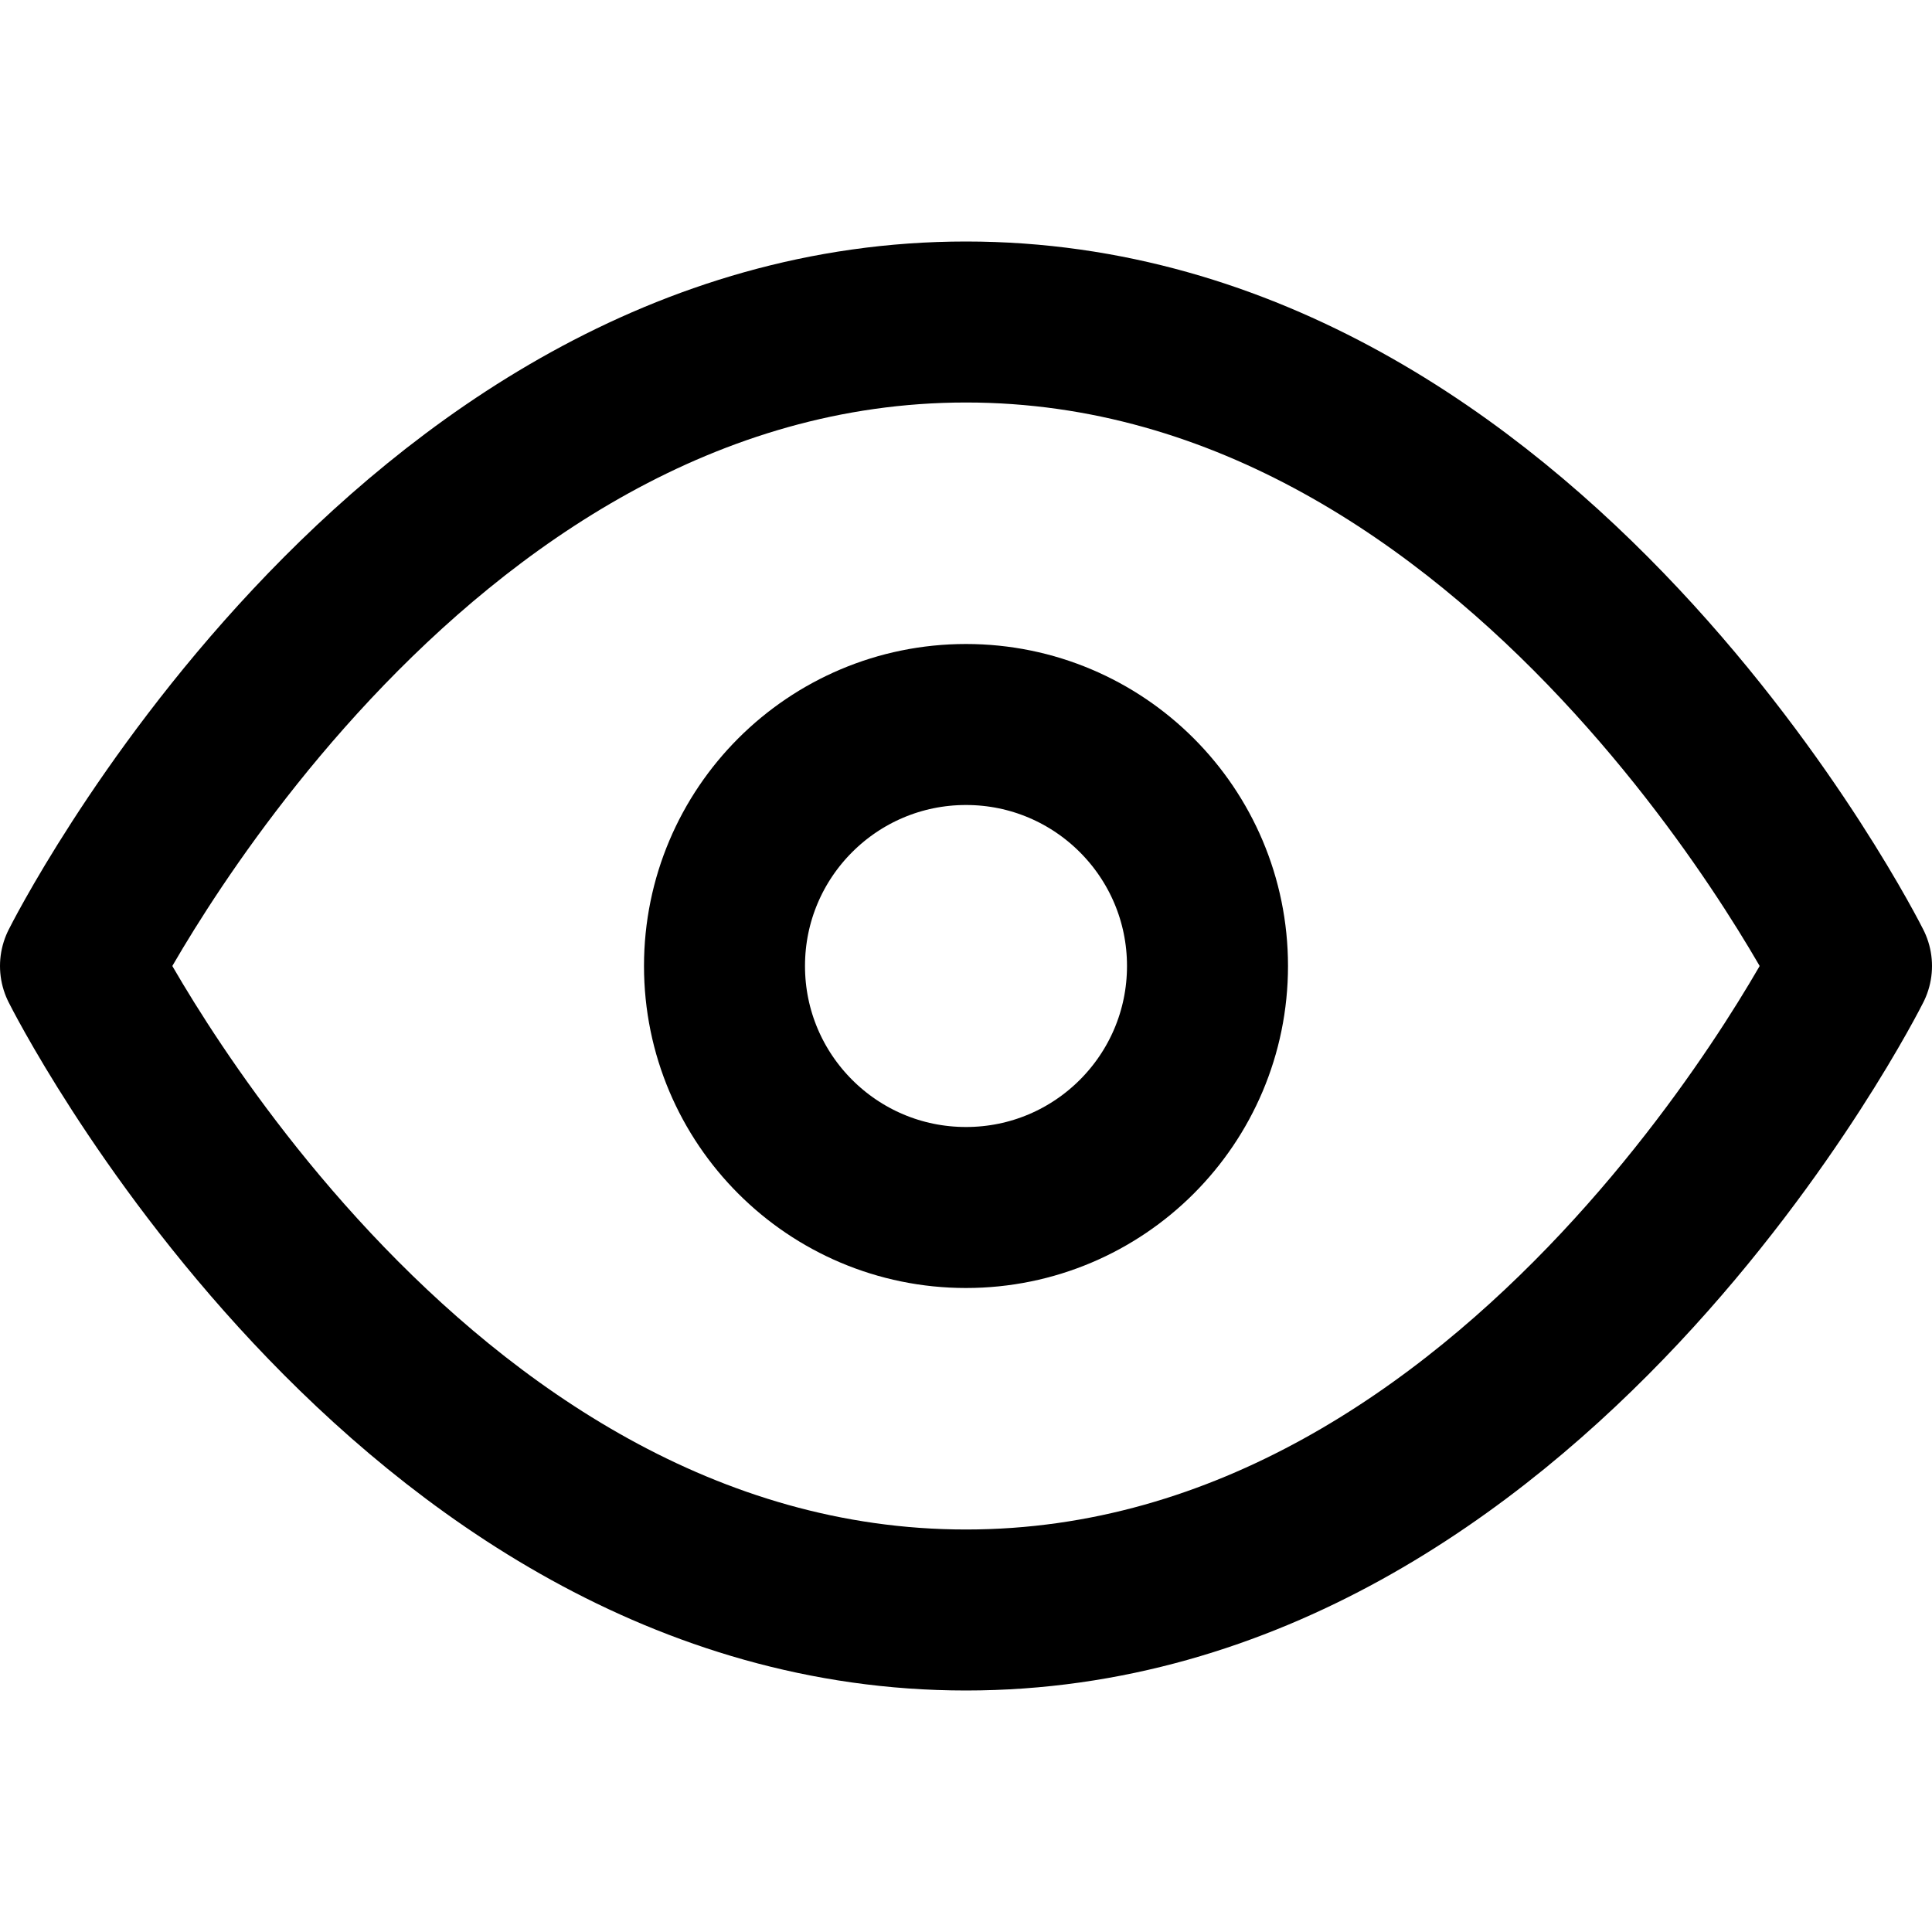
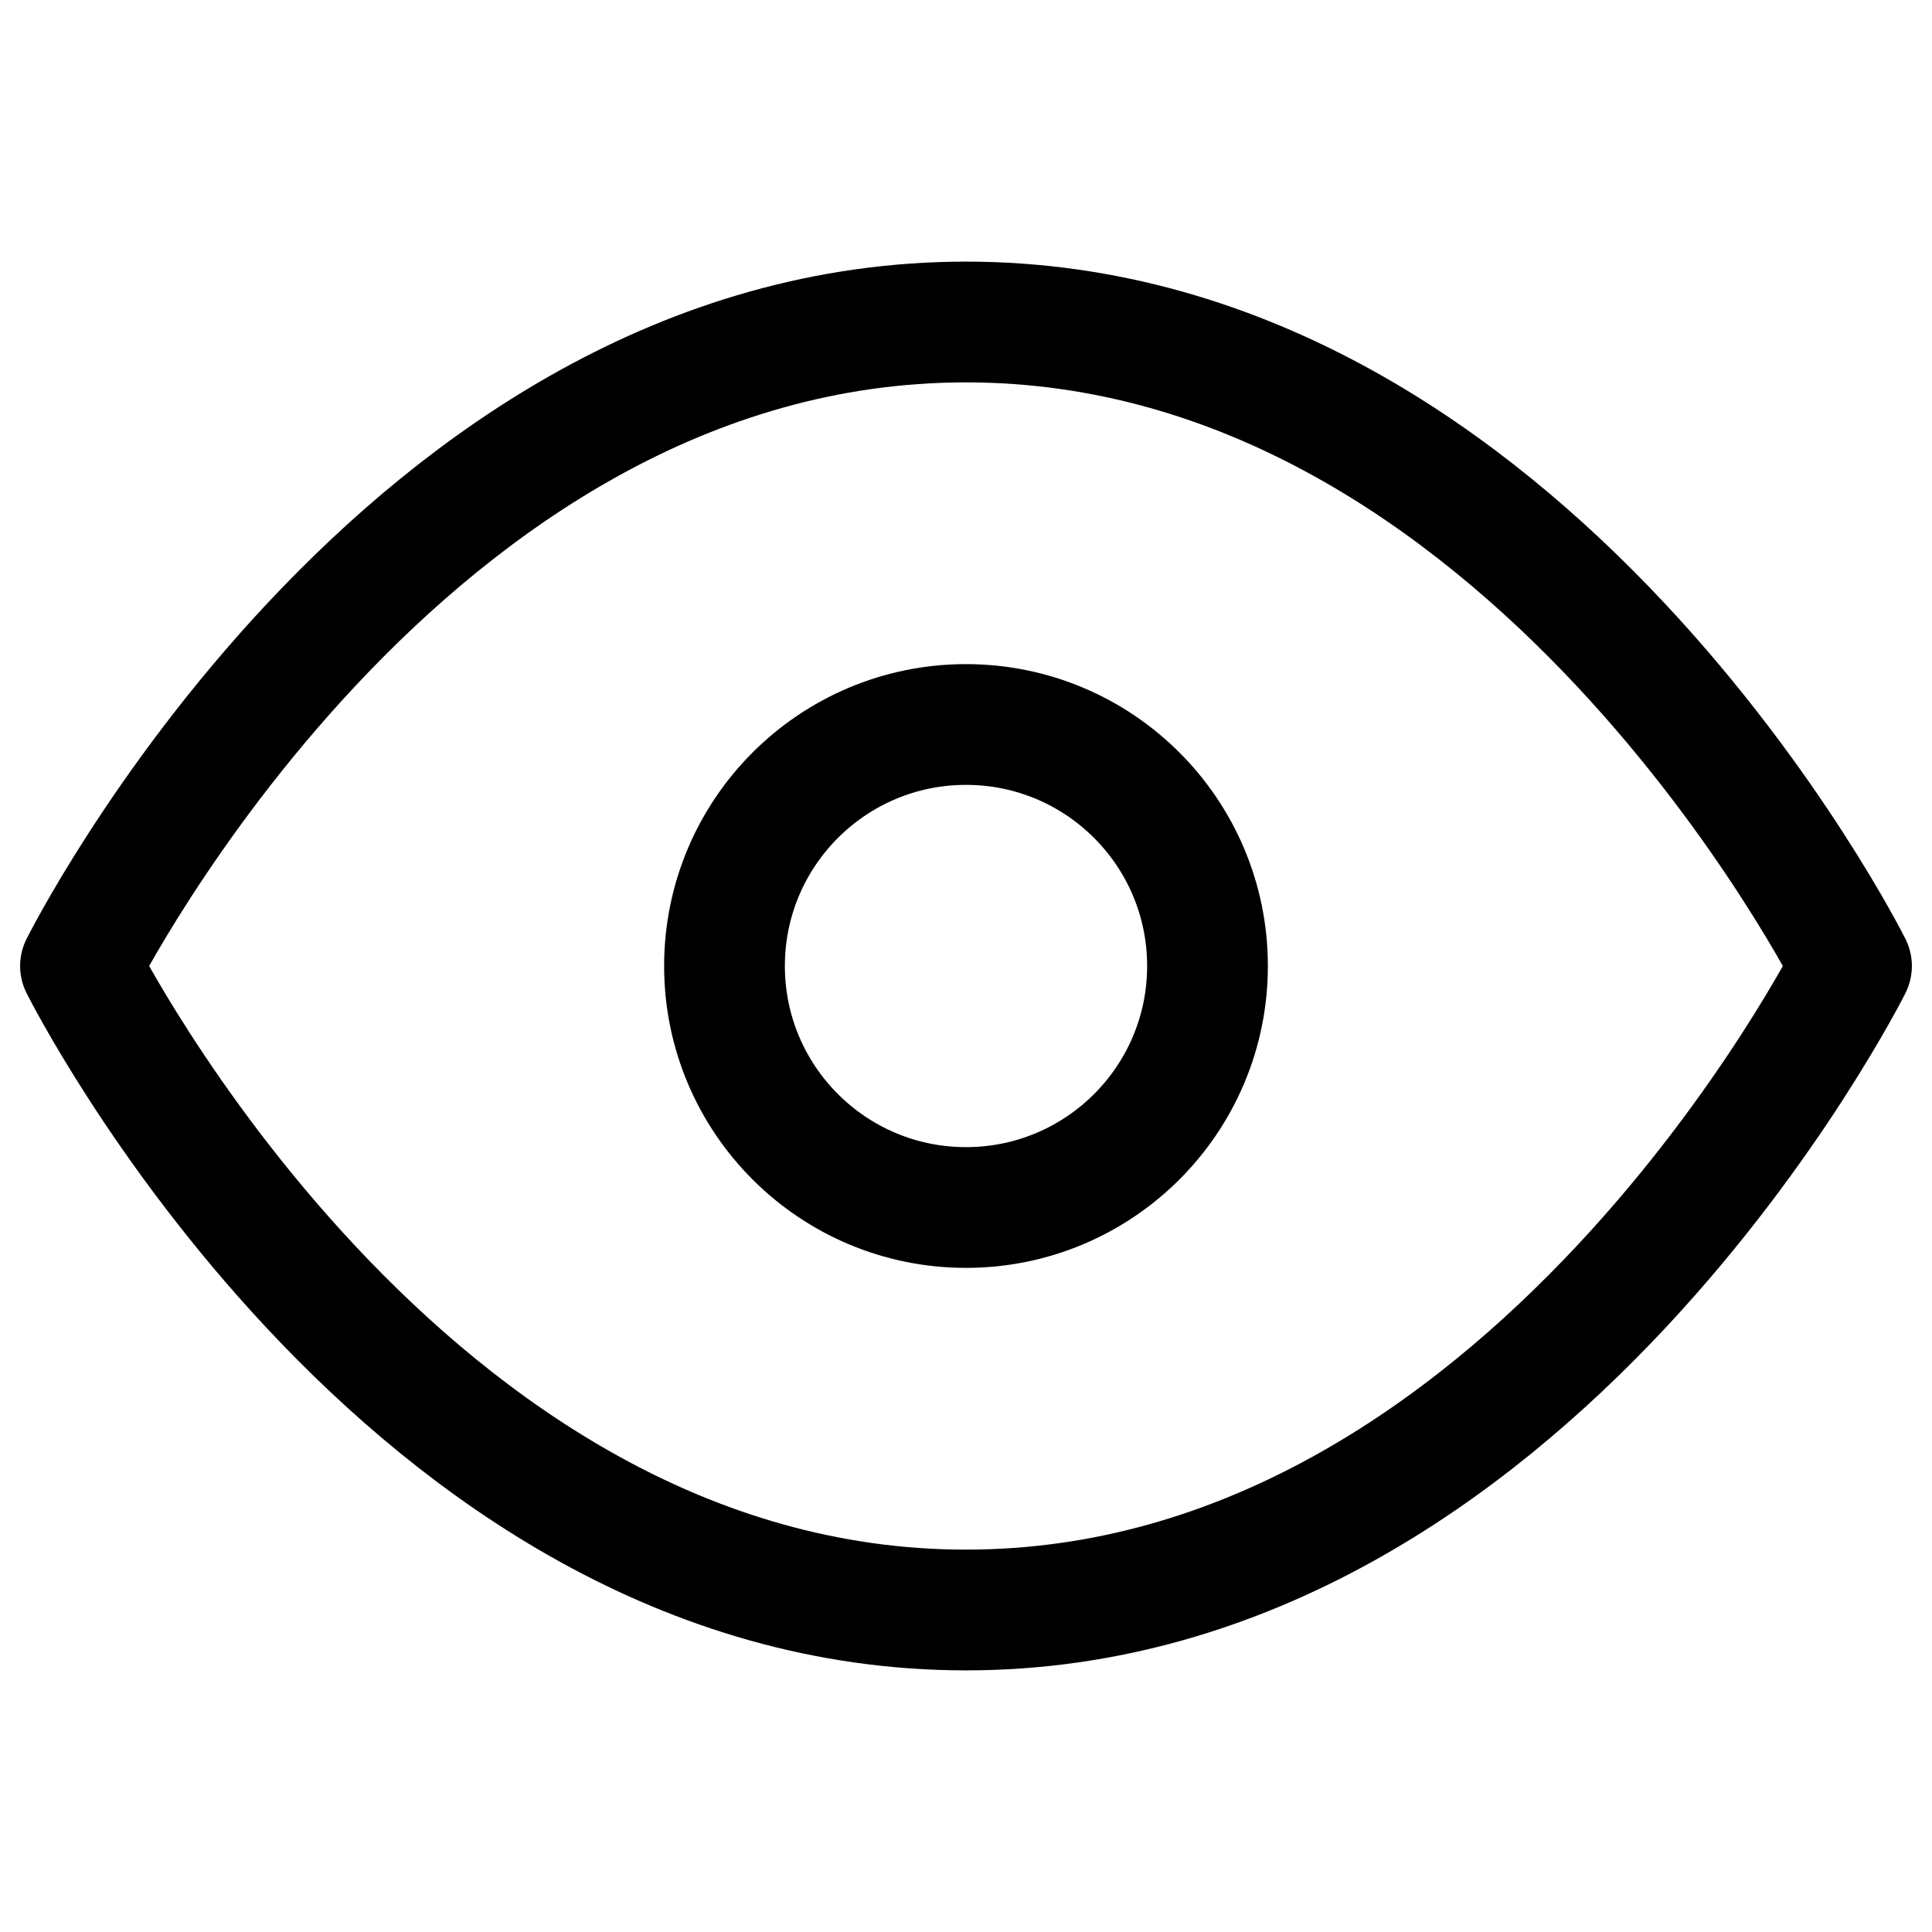
- <svg xmlns="http://www.w3.org/2000/svg" width="20" height="20" viewBox="0 0 24 24" fill="none" stroke="#000000" stroke-width="2" stroke-linecap="round" stroke-linejoin="round" class="feather feather-eye">
+ <svg xmlns="http://www.w3.org/2000/svg" width="18" height="18" viewBox="0 0 24 24" fill="none" stroke="#000000" stroke-width="1.5" stroke-linecap="round" stroke-linejoin="round" class="feather feather-eye">
  <path d="M1 12s4-8 11-8 11 8 11 8-4 8-11 8-11-8-11-8z" />
  <circle cx="12" cy="12" r="3" />
</svg>
